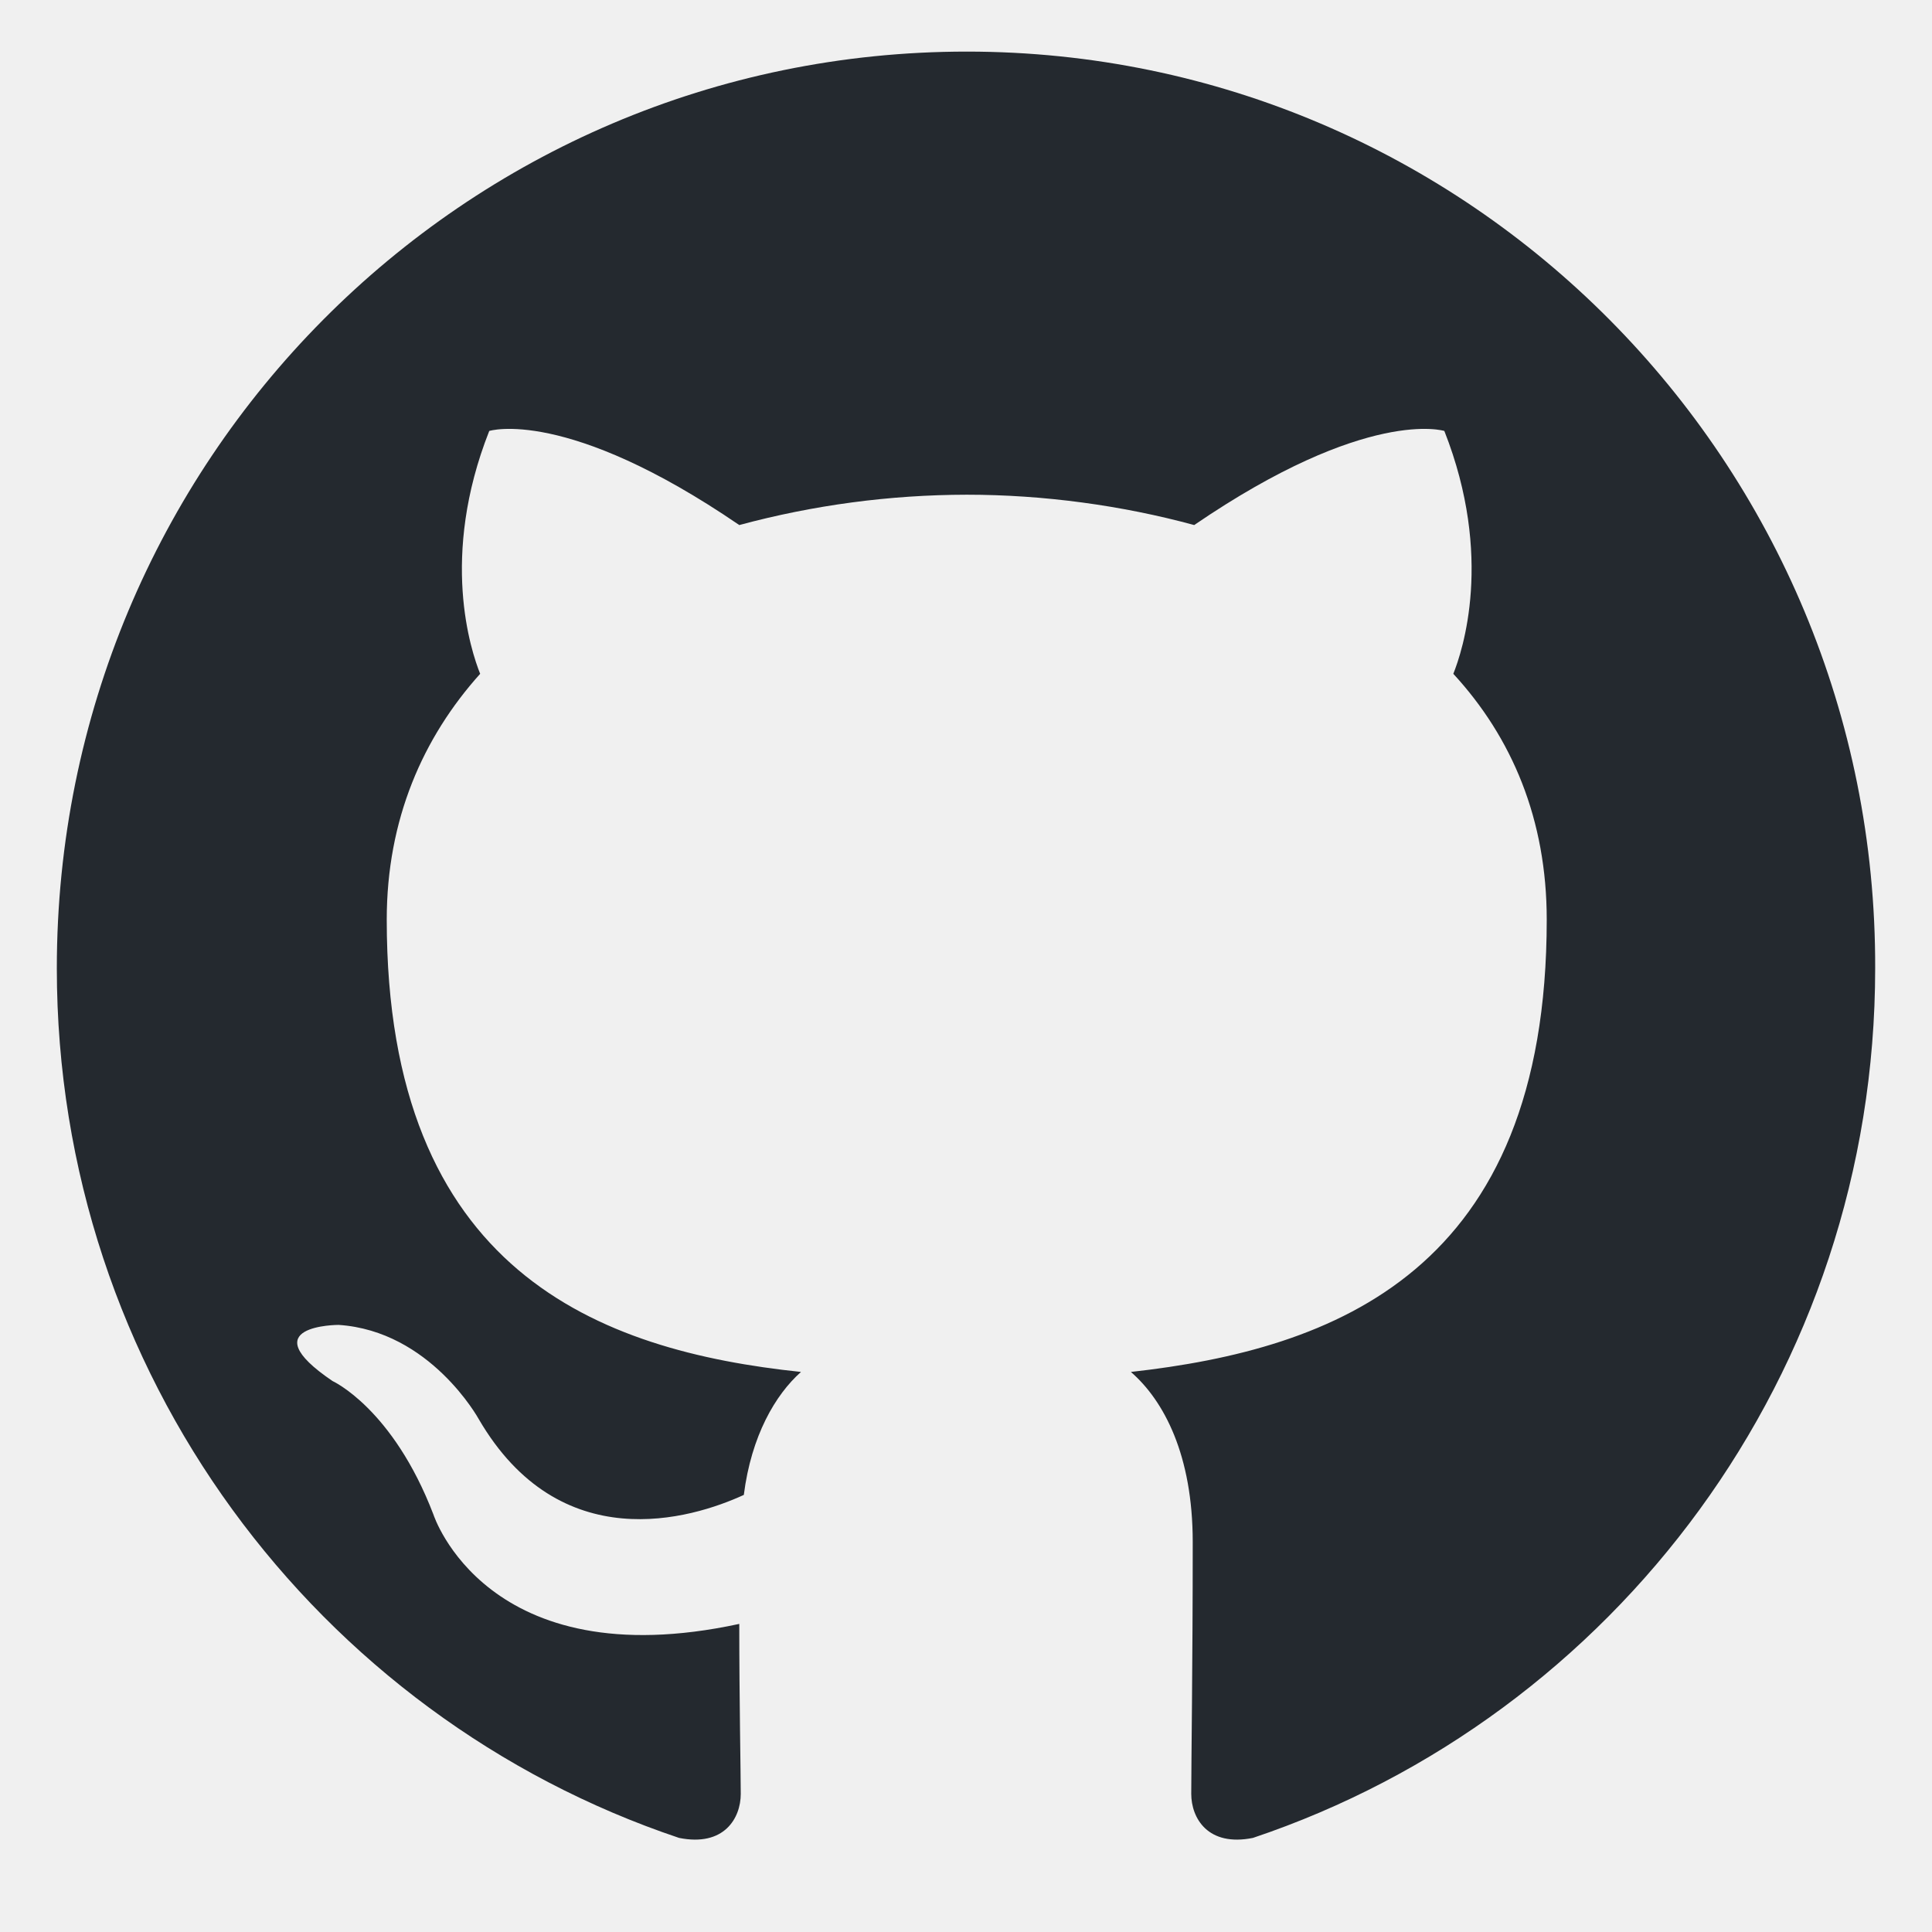
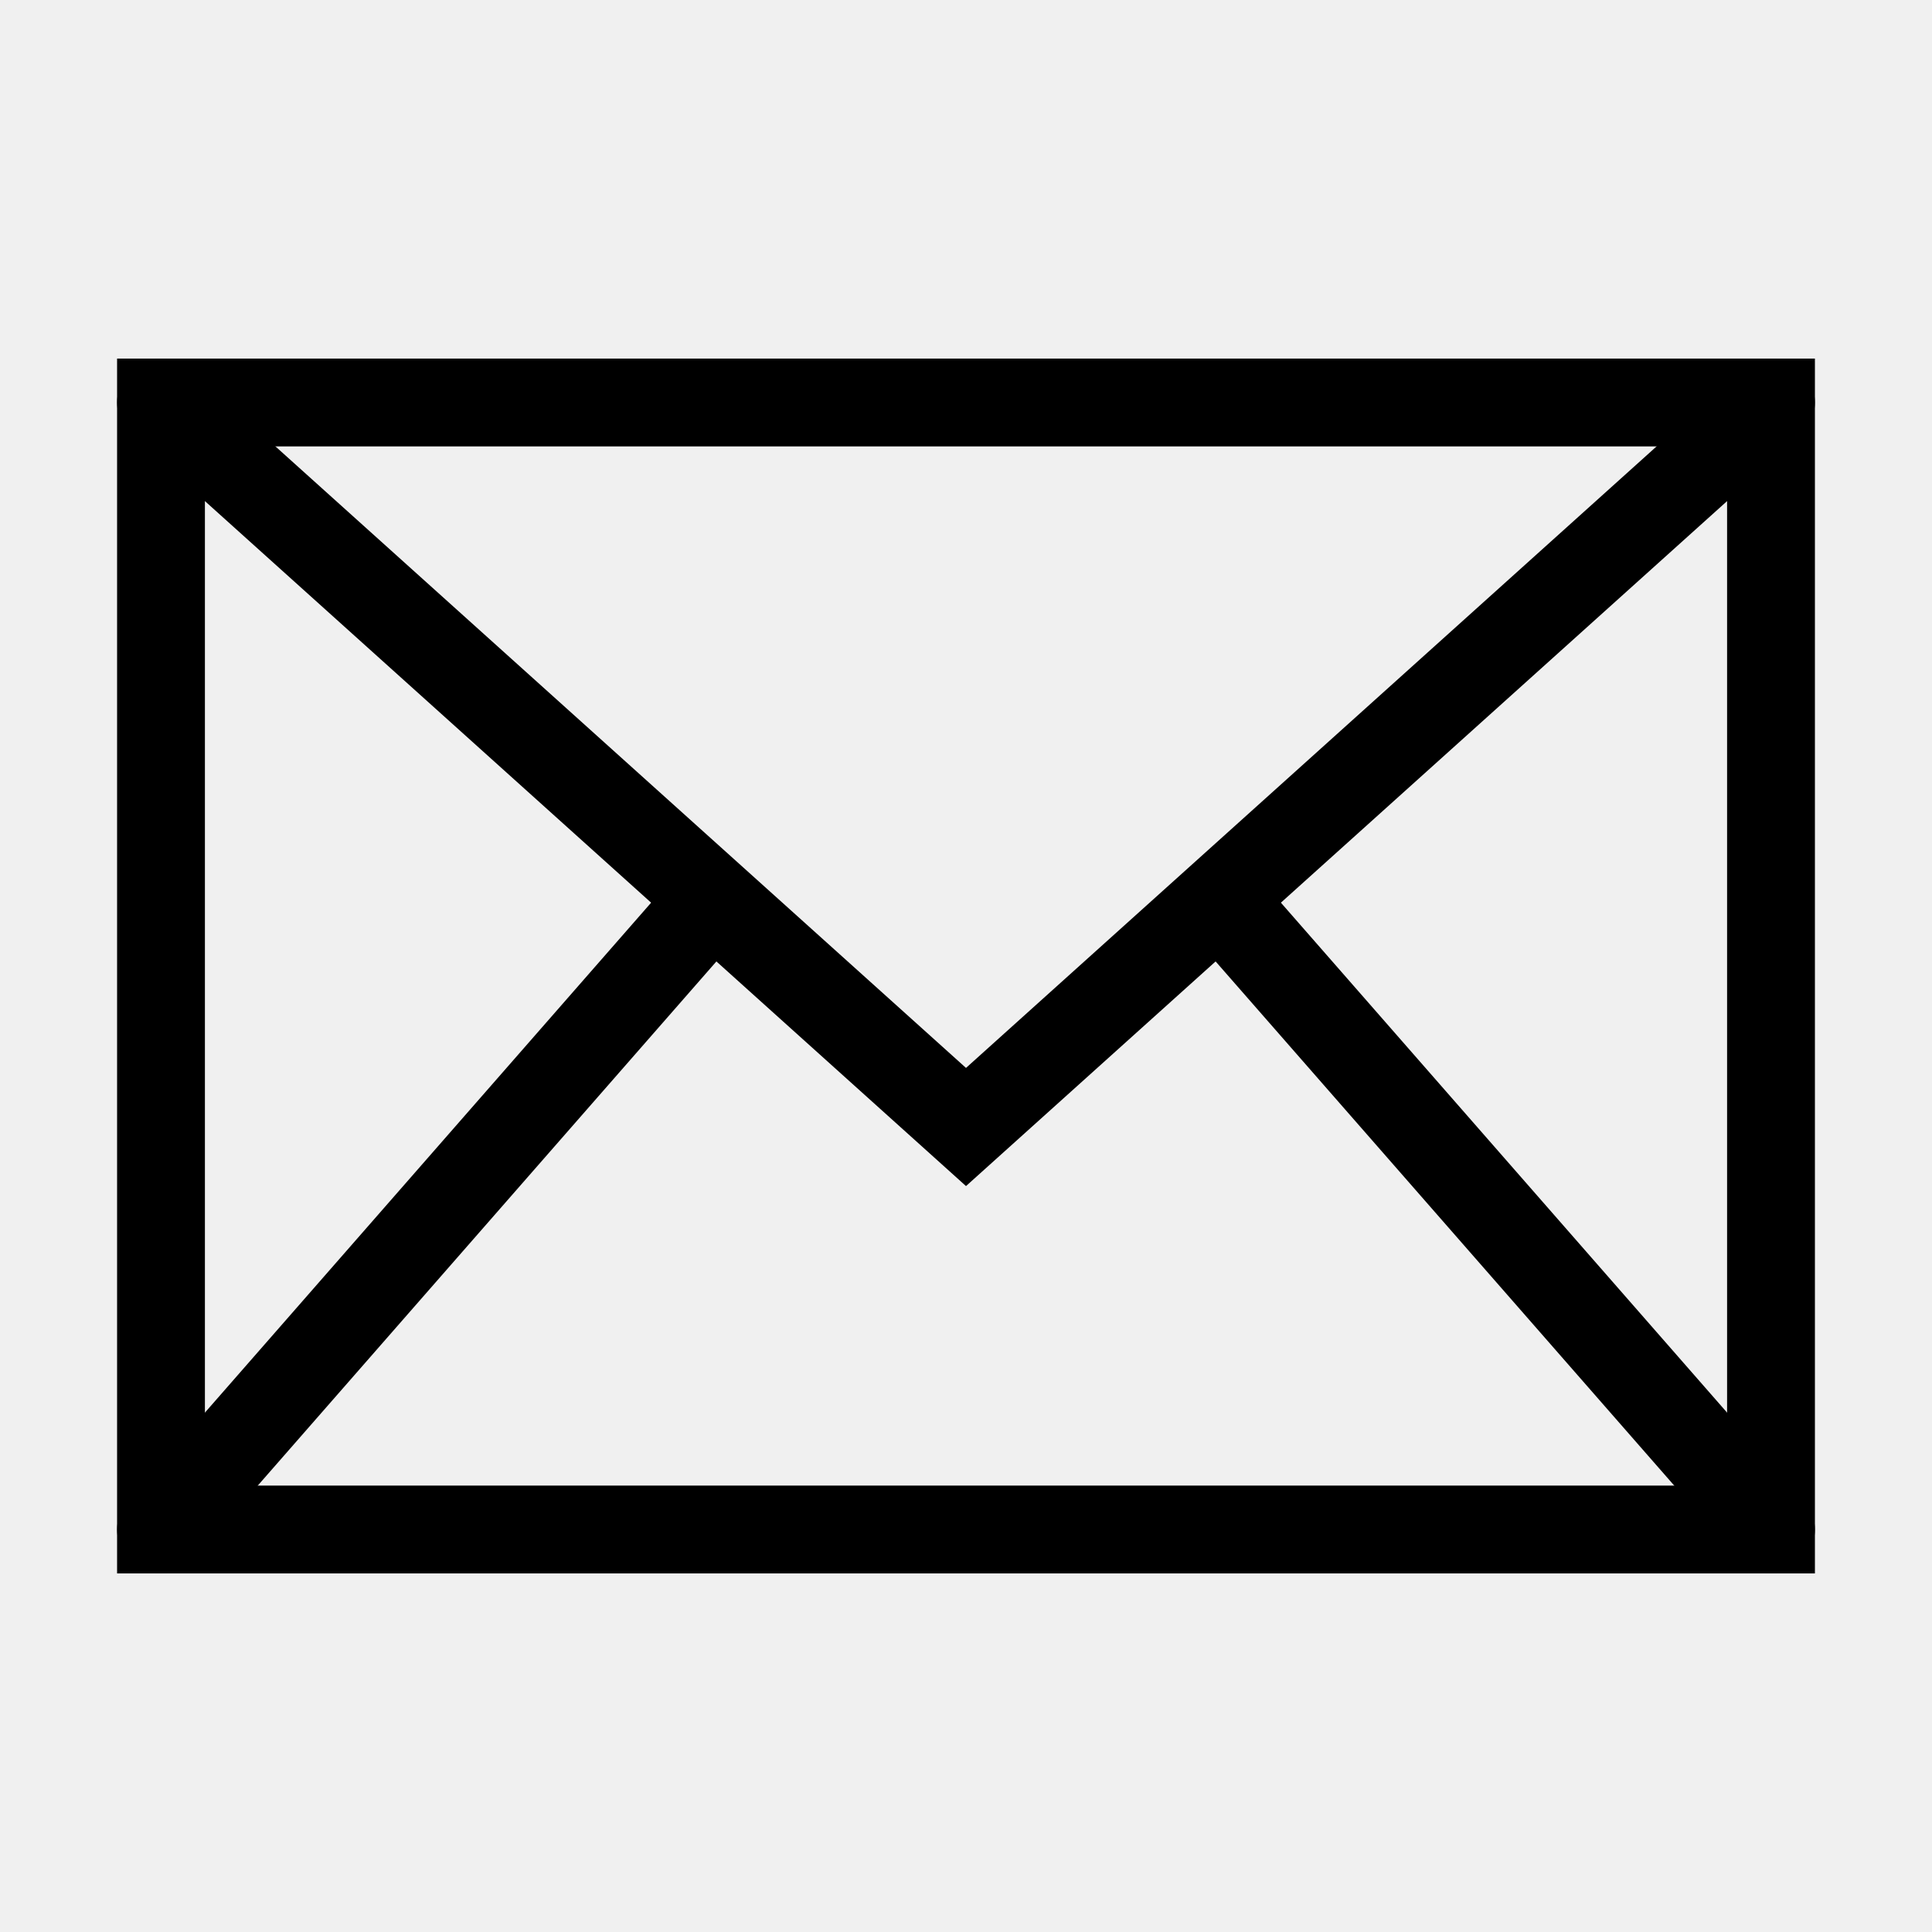
- <svg xmlns="http://www.w3.org/2000/svg" width="17" height="17" viewBox="0 0 17 17" fill="none">
-   <g clip-path="url(#clip0_660_5)">
-     <path fill-rule="evenodd" clip-rule="evenodd" d="M8.507 0.454C4.079 0.454 0.5 4.059 0.5 8.52C0.5 12.085 2.793 15.104 5.975 16.172C6.372 16.252 6.518 15.998 6.518 15.785C6.518 15.598 6.505 14.957 6.505 14.289C4.278 14.77 3.814 13.327 3.814 13.327C3.456 12.392 2.926 12.152 2.926 12.152C2.197 11.658 2.979 11.658 2.979 11.658C3.787 11.711 4.212 12.486 4.212 12.486C4.927 13.714 6.081 13.367 6.545 13.154C6.611 12.633 6.823 12.272 7.048 12.072C5.272 11.885 3.403 11.191 3.403 8.092C3.403 7.211 3.721 6.49 4.225 5.929C4.145 5.729 3.867 4.901 4.305 3.792C4.305 3.792 4.981 3.578 6.505 4.62C7.157 4.444 7.831 4.354 8.507 4.353C9.183 4.353 9.872 4.447 10.508 4.62C12.033 3.578 12.709 3.792 12.709 3.792C13.146 4.901 12.868 5.729 12.788 5.929C13.305 6.49 13.61 7.211 13.61 8.092C13.61 11.191 11.741 11.872 9.951 12.072C10.243 12.326 10.495 12.806 10.495 13.568C10.495 14.649 10.482 15.517 10.482 15.784C10.482 15.998 10.628 16.252 11.025 16.172C14.207 15.103 16.5 12.085 16.5 8.52C16.513 4.059 12.921 0.454 8.507 0.454Z" fill="#24292F" />
-   </g>
-   <defs>
-     <clipPath id="clip0_660_5">
-       <rect width="16" height="16" fill="white" transform="translate(0.5 0.453613)" />
-     </clipPath>
-   </defs>
+ <svg xmlns="http://www.w3.org/2000/svg" role="img" width="22px" height="22px" viewBox="0 0 24 24" aria-labelledby="envelopeIconTitle" stroke="#000" stroke-width="1.091" stroke-linecap="square" stroke-linejoin="miter" fill="none" color="#000">
+   <rect width="20" height="14" x="2" y="5" />
+   <path stroke-linecap="round" d="M2 5l10 9 10-9" />
+   <path stroke-linecap="round" d="M2 19l6.825-7.8" />
+   <path stroke-linecap="round" d="M22 19l-6.844-7.822" />
</svg>
